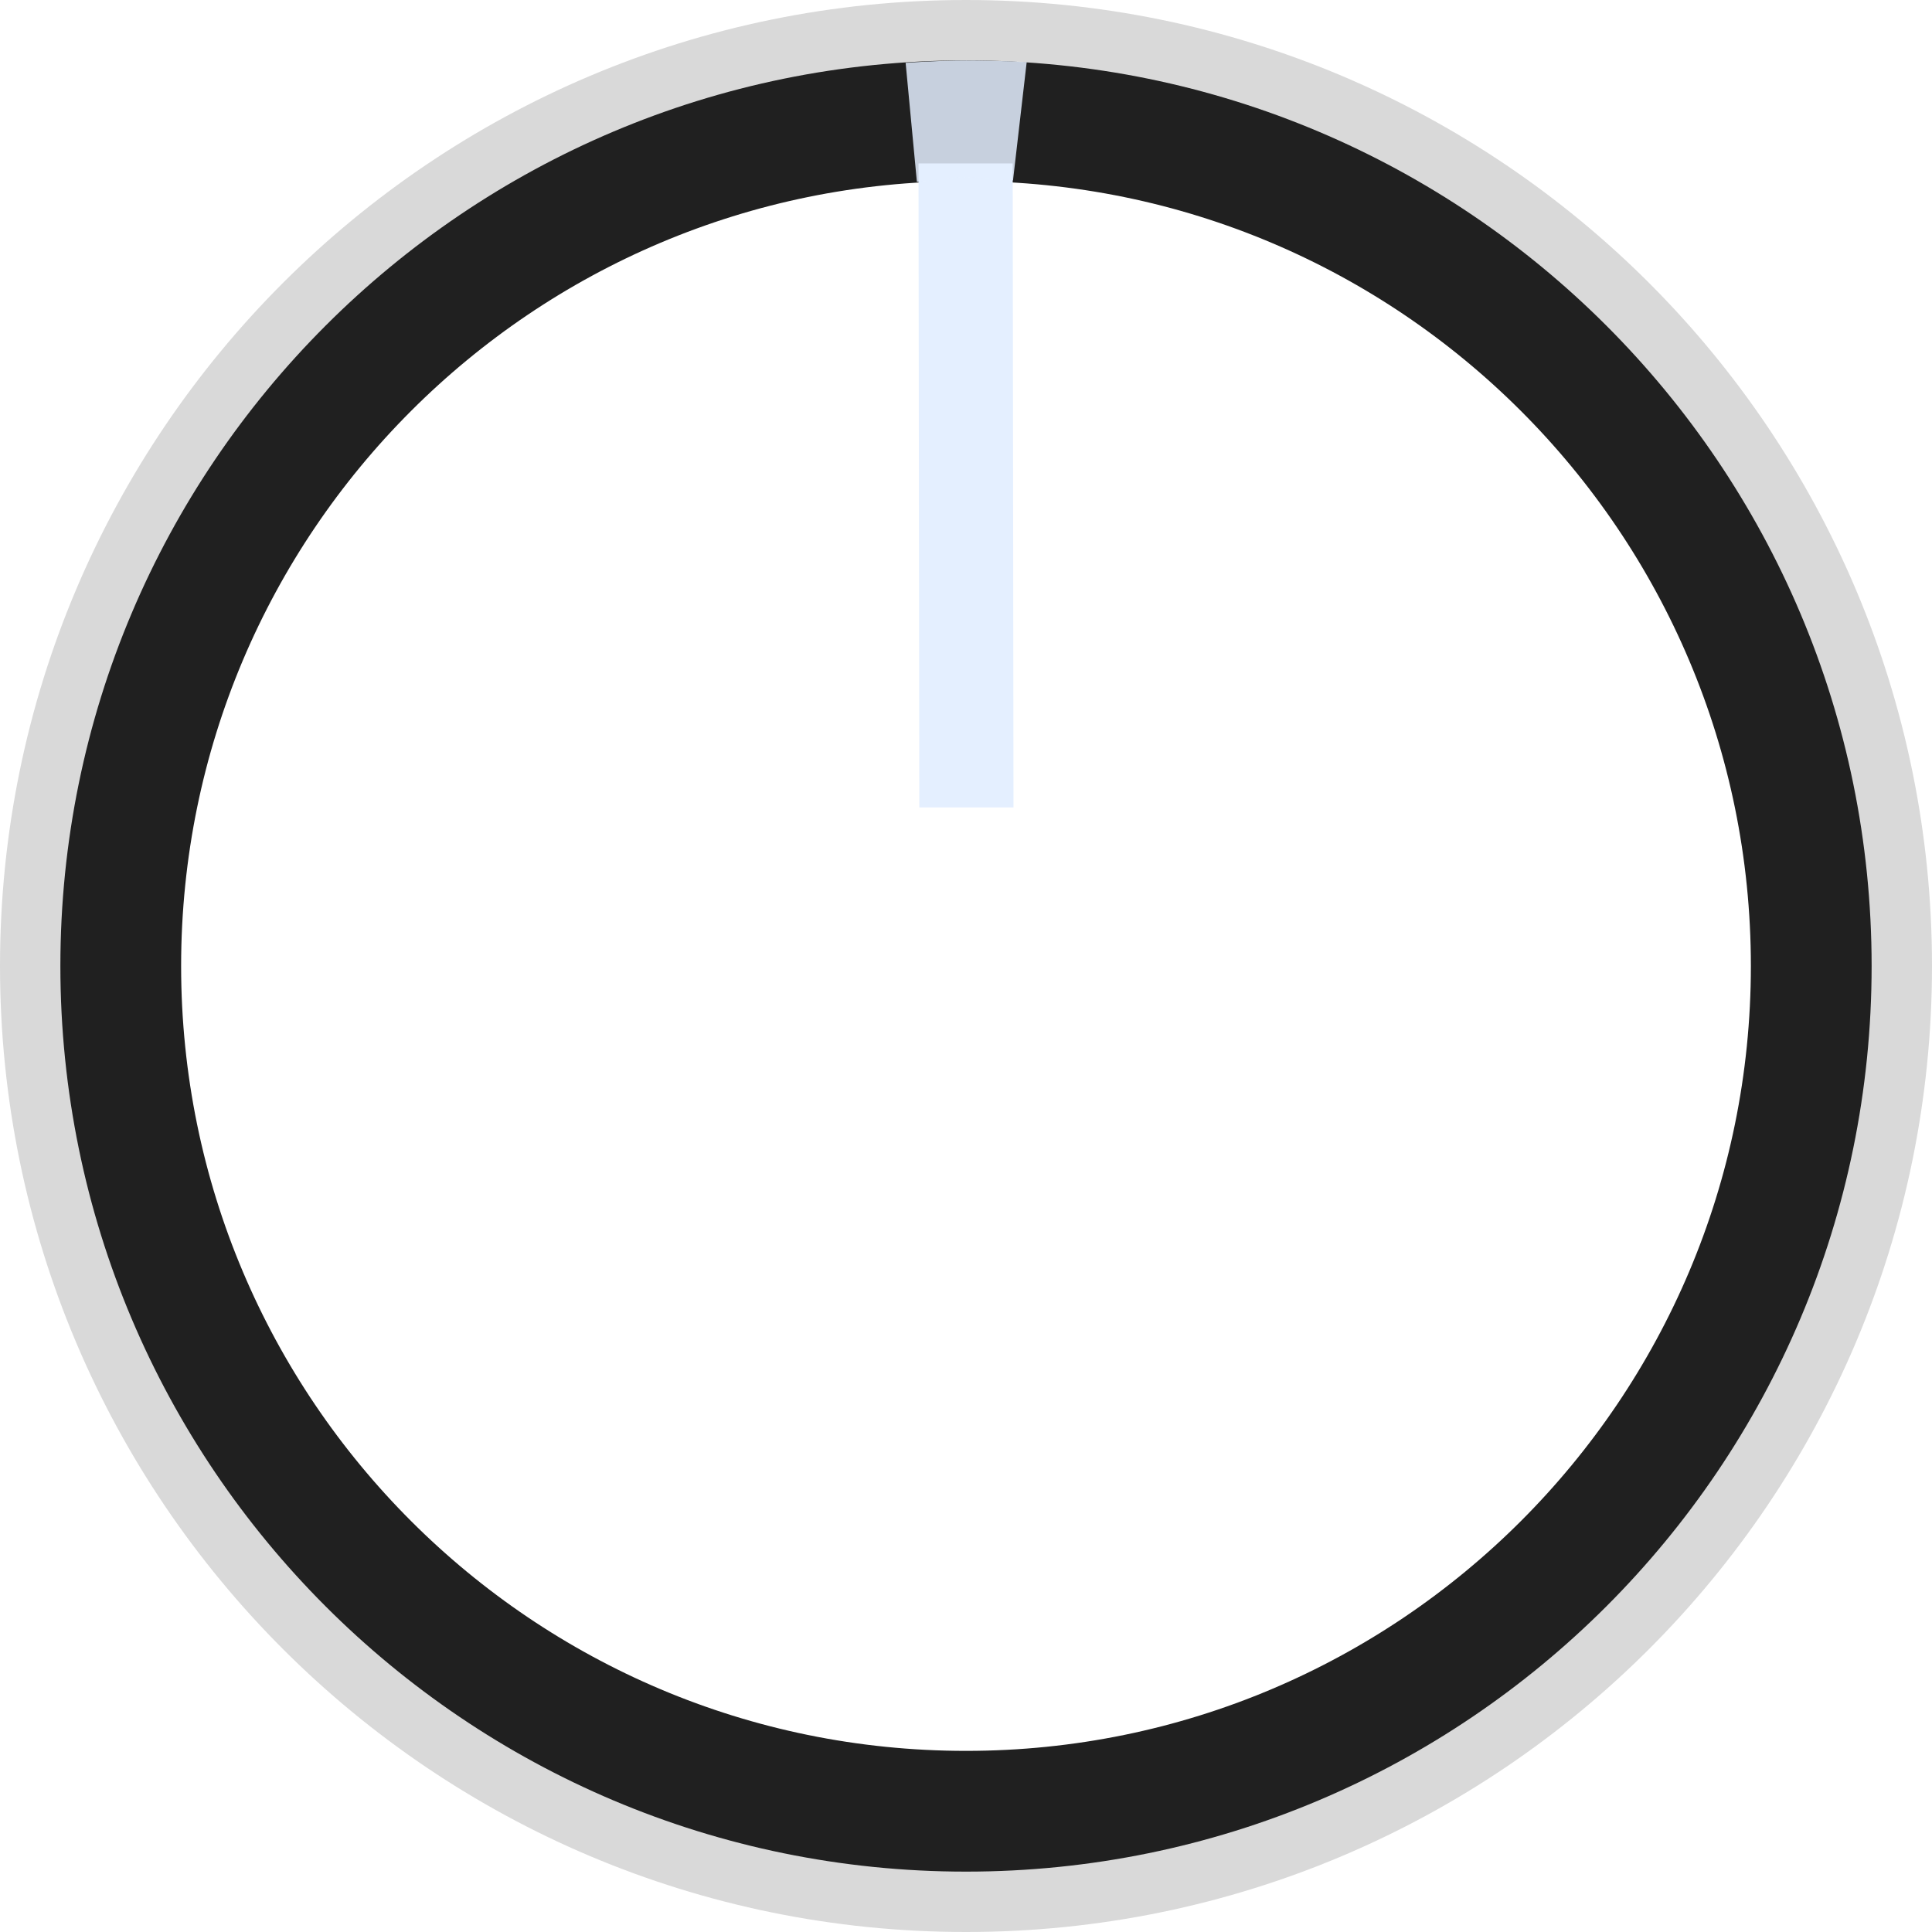
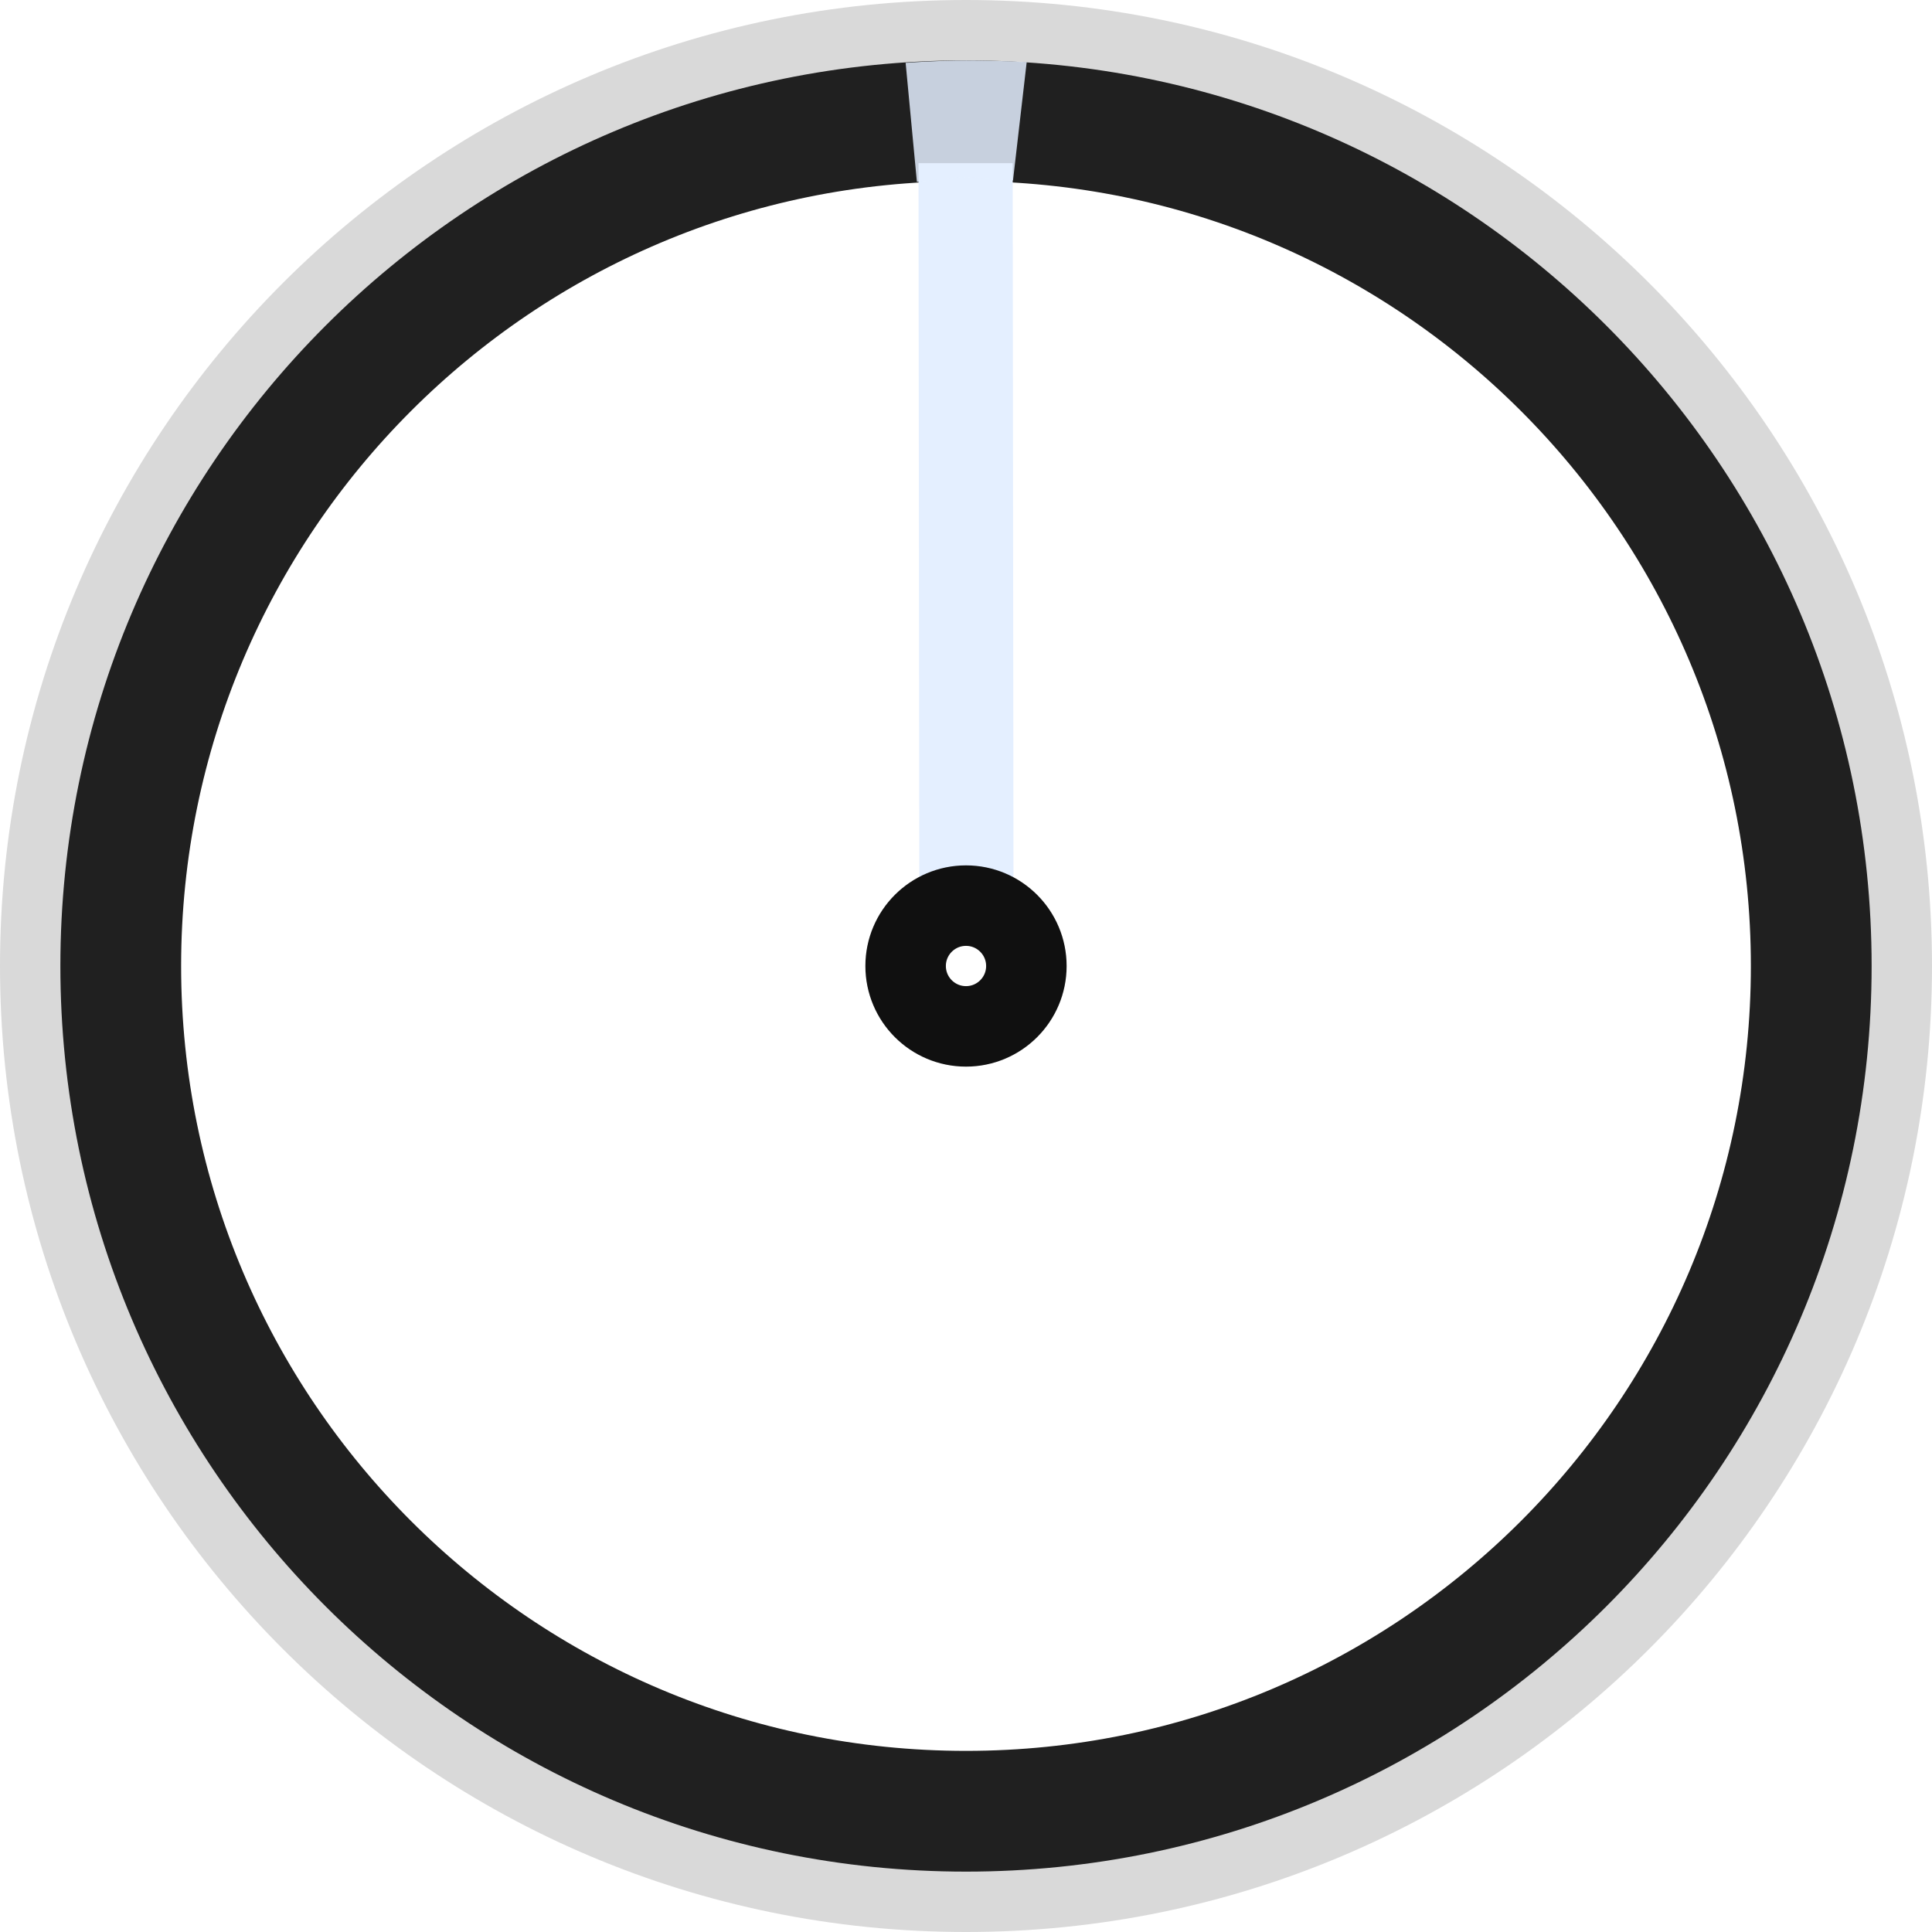
<svg xmlns="http://www.w3.org/2000/svg" width="24" height="24" viewBox="0 0 24 24" version="1.1">
  <circle fill="none" stroke="#d9d9d9" stroke-width="1" cx="12" cy="12" r="11.5" />
  <circle fill="none" stroke="#202020" stroke-width="1.5" cx="12" cy="12" r="10.5" />
-   <path fill="#e4efff" d="m 11.41,2.03 0.01,8 h 1.17 l -0.01,-8 z" />
+   <path fill="#e4efff" d="m 11.41,2.027 0.01,9 h 1.17 l -0.01,-9 z" />
+   <circle fill="none" stroke="#101010" stroke-width="1" cx="12" cy="12" r=".75" />
  <path opacity="0.85" fill="#e4efff" d="m 11.25,0.78 0.14,1.48 c 0.15,-0.019 0.451,-0.059 0.614,-0.059 0.163,0 0.423,0.032 0.58,0.04 l 0.17,-1.47 c 0,0 -0.37,-0.02 -0.75,-0.02 -0.37,0 -0.76,0.03 -0.76,0.03 z" />
</svg>
